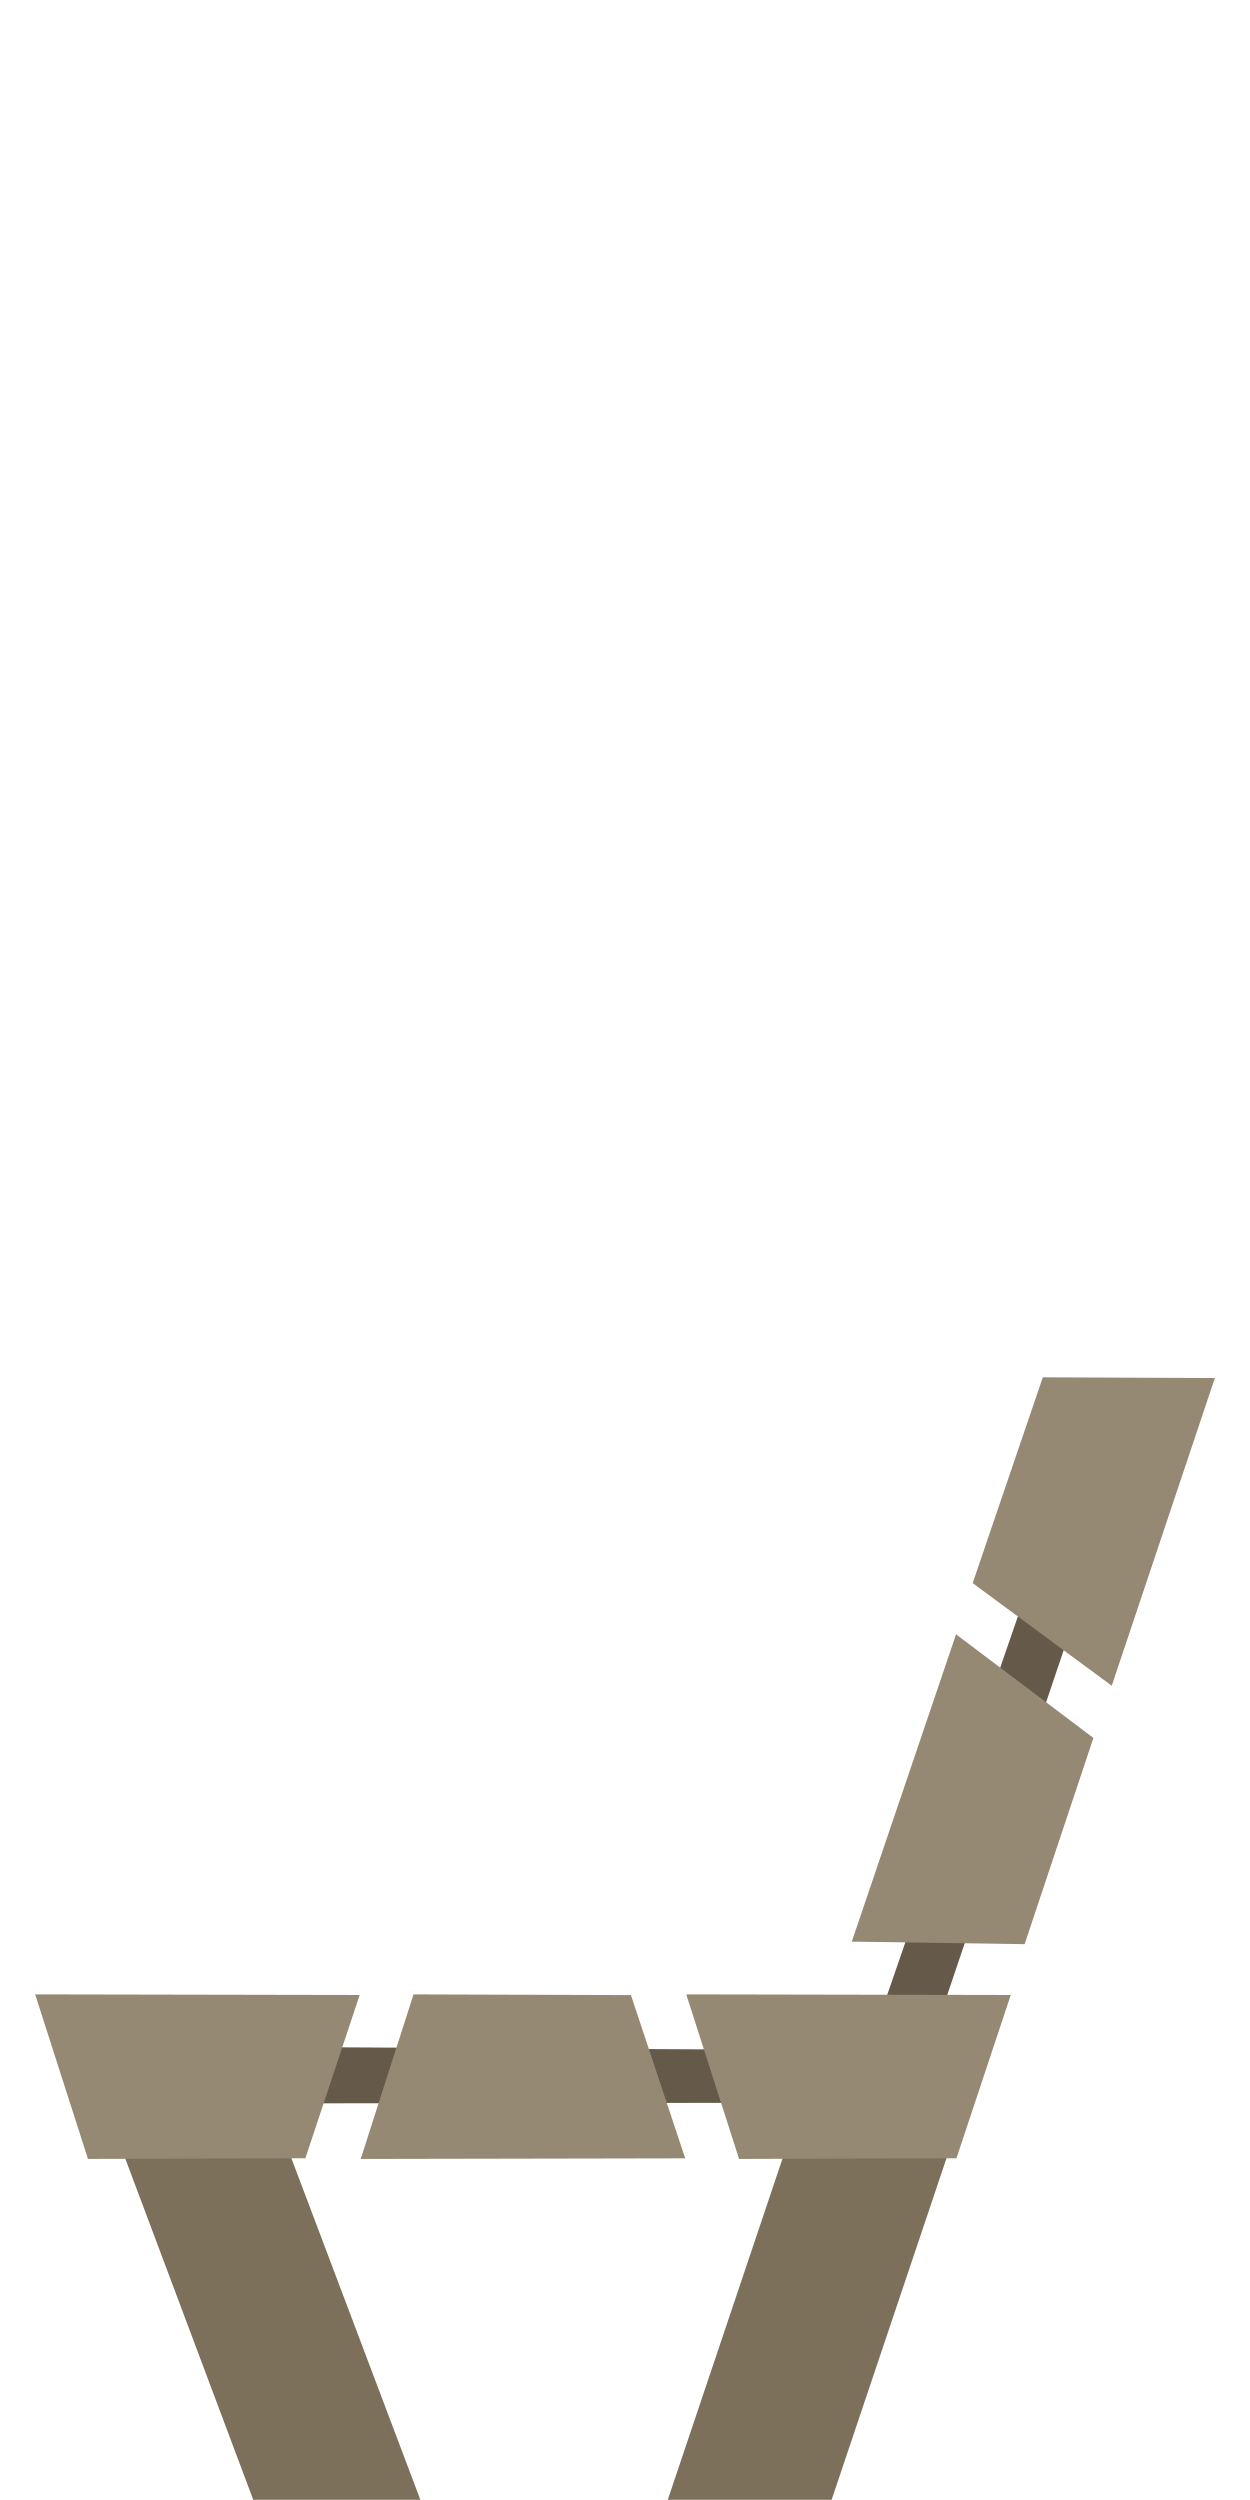
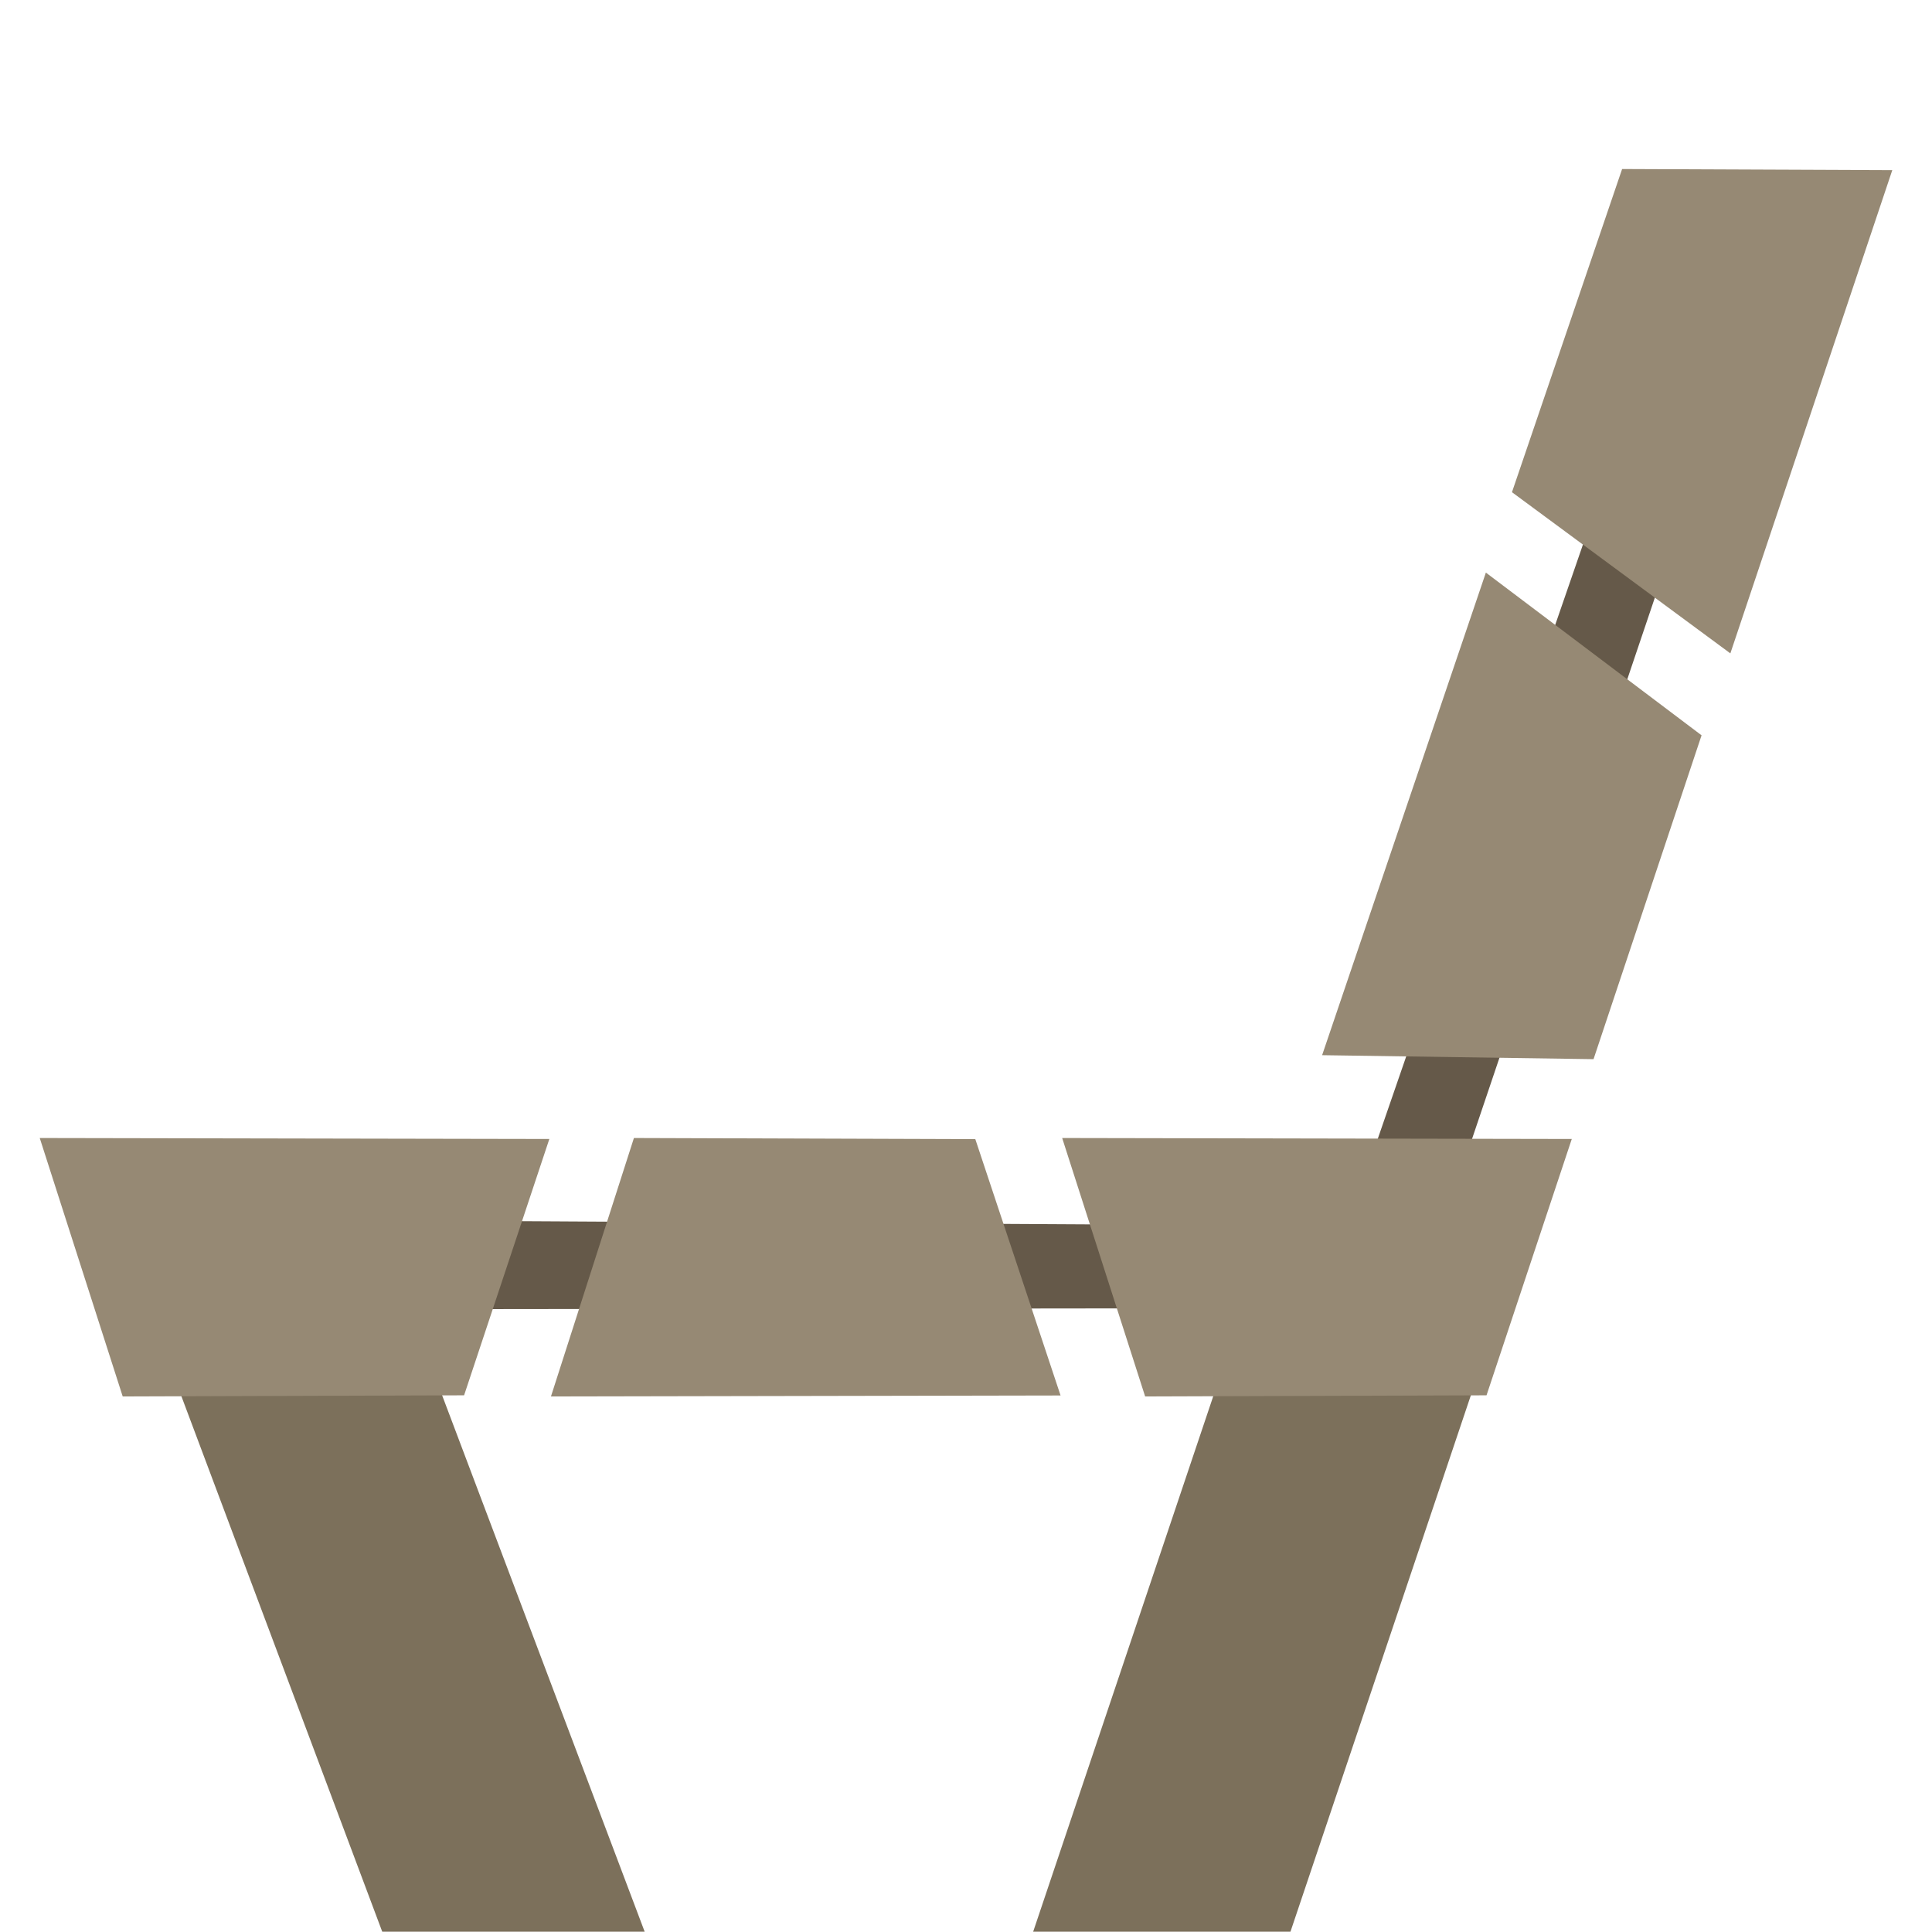
- <svg xmlns="http://www.w3.org/2000/svg" width="72px" height="144px" version="1.1" xml:space="preserve" style="fill-rule:evenodd;clip-rule:evenodd;stroke-linejoin:round;stroke-miterlimit:1.414;">
-   <g>
-     <g id="bench-right" transform="matrix(0.5,0,0,0.5,-88.9412,48)">
-       <g transform="matrix(2.00017,-9.86076e-32,-9.86076e-32,2.00017,-10.4354,-1032.1)">
-         <path d="M140.702,586.079l-0.772,3.041l-37.338,0.043l-1.04,-3.303l39.15,0.219Z" style="fill:#655949;fill-rule:nonzero;" />
-       </g>
-       <g transform="matrix(2.00017,-9.86076e-32,-9.86076e-32,2.00017,-10.4354,-1032.1)">
-         <path d="M156.722,549.68l2.632,1.709l-11.948,35.375l-3.462,-0.076l12.778,-37.008Z" style="fill:#655949;fill-rule:nonzero;" />
-       </g>
-       <g transform="matrix(2.00017,-9.86076e-32,-9.86076e-32,2.00017,-10.4354,-1032.1)">
-         <path d="M99.644,587.744l9.093,24.243l9.625,0l-10.329,-27.354l-8.389,3.111Z" style="fill:#7c705b;fill-rule:nonzero;" />
-       </g>
-       <g transform="matrix(2.00017,-9.86076e-32,-9.86076e-32,2.00017,-10.4354,-1032.1)">
-         <path d="M132.611,611.987l9.437,0l8.211,-24.415l-9.267,-0.506l-8.381,24.921Z" style="fill:#7c705b;fill-rule:nonzero;" />
-       </g>
-       <g transform="matrix(2.00017,-9.86076e-32,-9.86076e-32,2.00017,-10.4354,-1032.1)">
-         <path d="M111.739,592.314l3.127,-9.402l-18.691,-0.036l3.043,9.479l12.521,-0.041Z" style="fill:#968974;fill-rule:nonzero;" />
-       </g>
-       <g transform="matrix(2.00017,-9.86076e-32,-9.86076e-32,2.00017,-10.4354,-1032.1)">
-         <path d="M149.239,592.314l3.127,-9.402l-18.691,-0.036l3.043,9.479l12.521,-0.041Z" style="fill:#968974;fill-rule:nonzero;" />
-       </g>
-       <g transform="matrix(2.00017,-9.86076e-32,-9.86076e-32,2.00017,-10.4354,-1032.1)">
-         <path d="M130.489,582.918l3.127,9.402l-18.691,0.036l3.043,-9.479l12.521,0.041Z" style="fill:#968974;fill-rule:nonzero;" />
-       </g>
-       <g transform="matrix(2.00017,-9.86076e-32,-9.86076e-32,2.00017,-10.4354,-1032.1)">
-         <path d="M157.126,568.107l-7.911,-5.968l-6.006,17.7l9.955,0.146l3.962,-11.878Z" style="fill:#968974;fill-rule:nonzero;" />
-       </g>
-       <g transform="matrix(2.00017,-9.86076e-32,-9.86076e-32,2.00017,-10.4354,-1032.1)">
-         <path d="M154.212,547.337l9.909,0.041l-5.939,17.724l-8.01,-5.912l4.04,-11.853Z" style="fill:#968974;fill-rule:nonzero;" />
-       </g>
+ <svg xmlns="http://www.w3.org/2000/svg" width="100%" height="100%" viewBox="0 0 90 90" version="1.1" xml:space="preserve" style="fill-rule:evenodd;clip-rule:evenodd;stroke-linejoin:round;stroke-miterlimit:2;">
+   <g id="bench-right" transform="matrix(0.635,0,0,0.635,-113.675,-31.92)">
+     <g transform="matrix(2.00017,-9.86076e-32,-9.86076e-32,2.00017,-10.4354,-1032.1)">
+       <path d="M140.702,586.079L139.93,589.12L102.592,589.163L101.552,585.86L140.702,586.079Z" style="fill:rgb(101,89,73);fill-rule:nonzero;" />
+     </g>
+     <g transform="matrix(2.00017,-9.86076e-32,-9.86076e-32,2.00017,-10.4354,-1032.1)">
+       <path d="M156.722,549.68L159.354,551.389L147.406,586.764L143.944,586.688L156.722,549.68Z" style="fill:rgb(101,89,73);fill-rule:nonzero;" />
+     </g>
+     <g transform="matrix(2.00017,-9.86076e-32,-9.86076e-32,2.00017,-10.4354,-1032.1)">
+       <path d="M99.644,587.744L108.737,611.987L118.362,611.987L108.033,584.633L99.644,587.744Z" style="fill:rgb(124,112,91);fill-rule:nonzero;" />
+     </g>
+     <g transform="matrix(2.00017,-9.86076e-32,-9.86076e-32,2.00017,-10.4354,-1032.1)">
+       <path d="M132.611,611.987L142.048,611.987L150.259,587.572L140.992,587.066L132.611,611.987Z" style="fill:rgb(124,112,91);fill-rule:nonzero;" />
+     </g>
+     <g transform="matrix(2.00017,-9.86076e-32,-9.86076e-32,2.00017,-10.4354,-1032.1)">
+       <path d="M111.739,592.314L114.866,582.912L96.175,582.877L99.218,592.356L111.739,592.314Z" style="fill:rgb(150,137,116);fill-rule:nonzero;" />
+     </g>
+     <g transform="matrix(2.00017,-9.86076e-32,-9.86076e-32,2.00017,-10.4354,-1032.1)">
+       <path d="M149.239,592.314L152.366,582.912L133.675,582.877L136.718,592.356L149.239,592.314Z" style="fill:rgb(150,137,116);fill-rule:nonzero;" />
+     </g>
+     <g transform="matrix(2.00017,-9.86076e-32,-9.86076e-32,2.00017,-10.4354,-1032.1)">
+       <path d="M130.489,582.918L133.616,592.32L114.925,592.356L117.968,582.877L130.489,582.918Z" style="fill:rgb(150,137,116);fill-rule:nonzero;" />
+     </g>
+     <g transform="matrix(2.00017,-9.86076e-32,-9.86076e-32,2.00017,-10.4354,-1032.1)">
+       <path d="M157.126,568.107L149.215,562.139L143.209,579.839L153.164,579.985L157.126,568.107Z" style="fill:rgb(150,137,116);fill-rule:nonzero;" />
+     </g>
+     <g transform="matrix(2.00017,-9.86076e-32,-9.86076e-32,2.00017,-10.4354,-1032.1)">
+       <path d="M154.212,547.337L164.121,547.378L158.182,565.102L150.172,559.19L154.212,547.337Z" style="fill:rgb(150,137,116);fill-rule:nonzero;" />
    </g>
  </g>
</svg>
